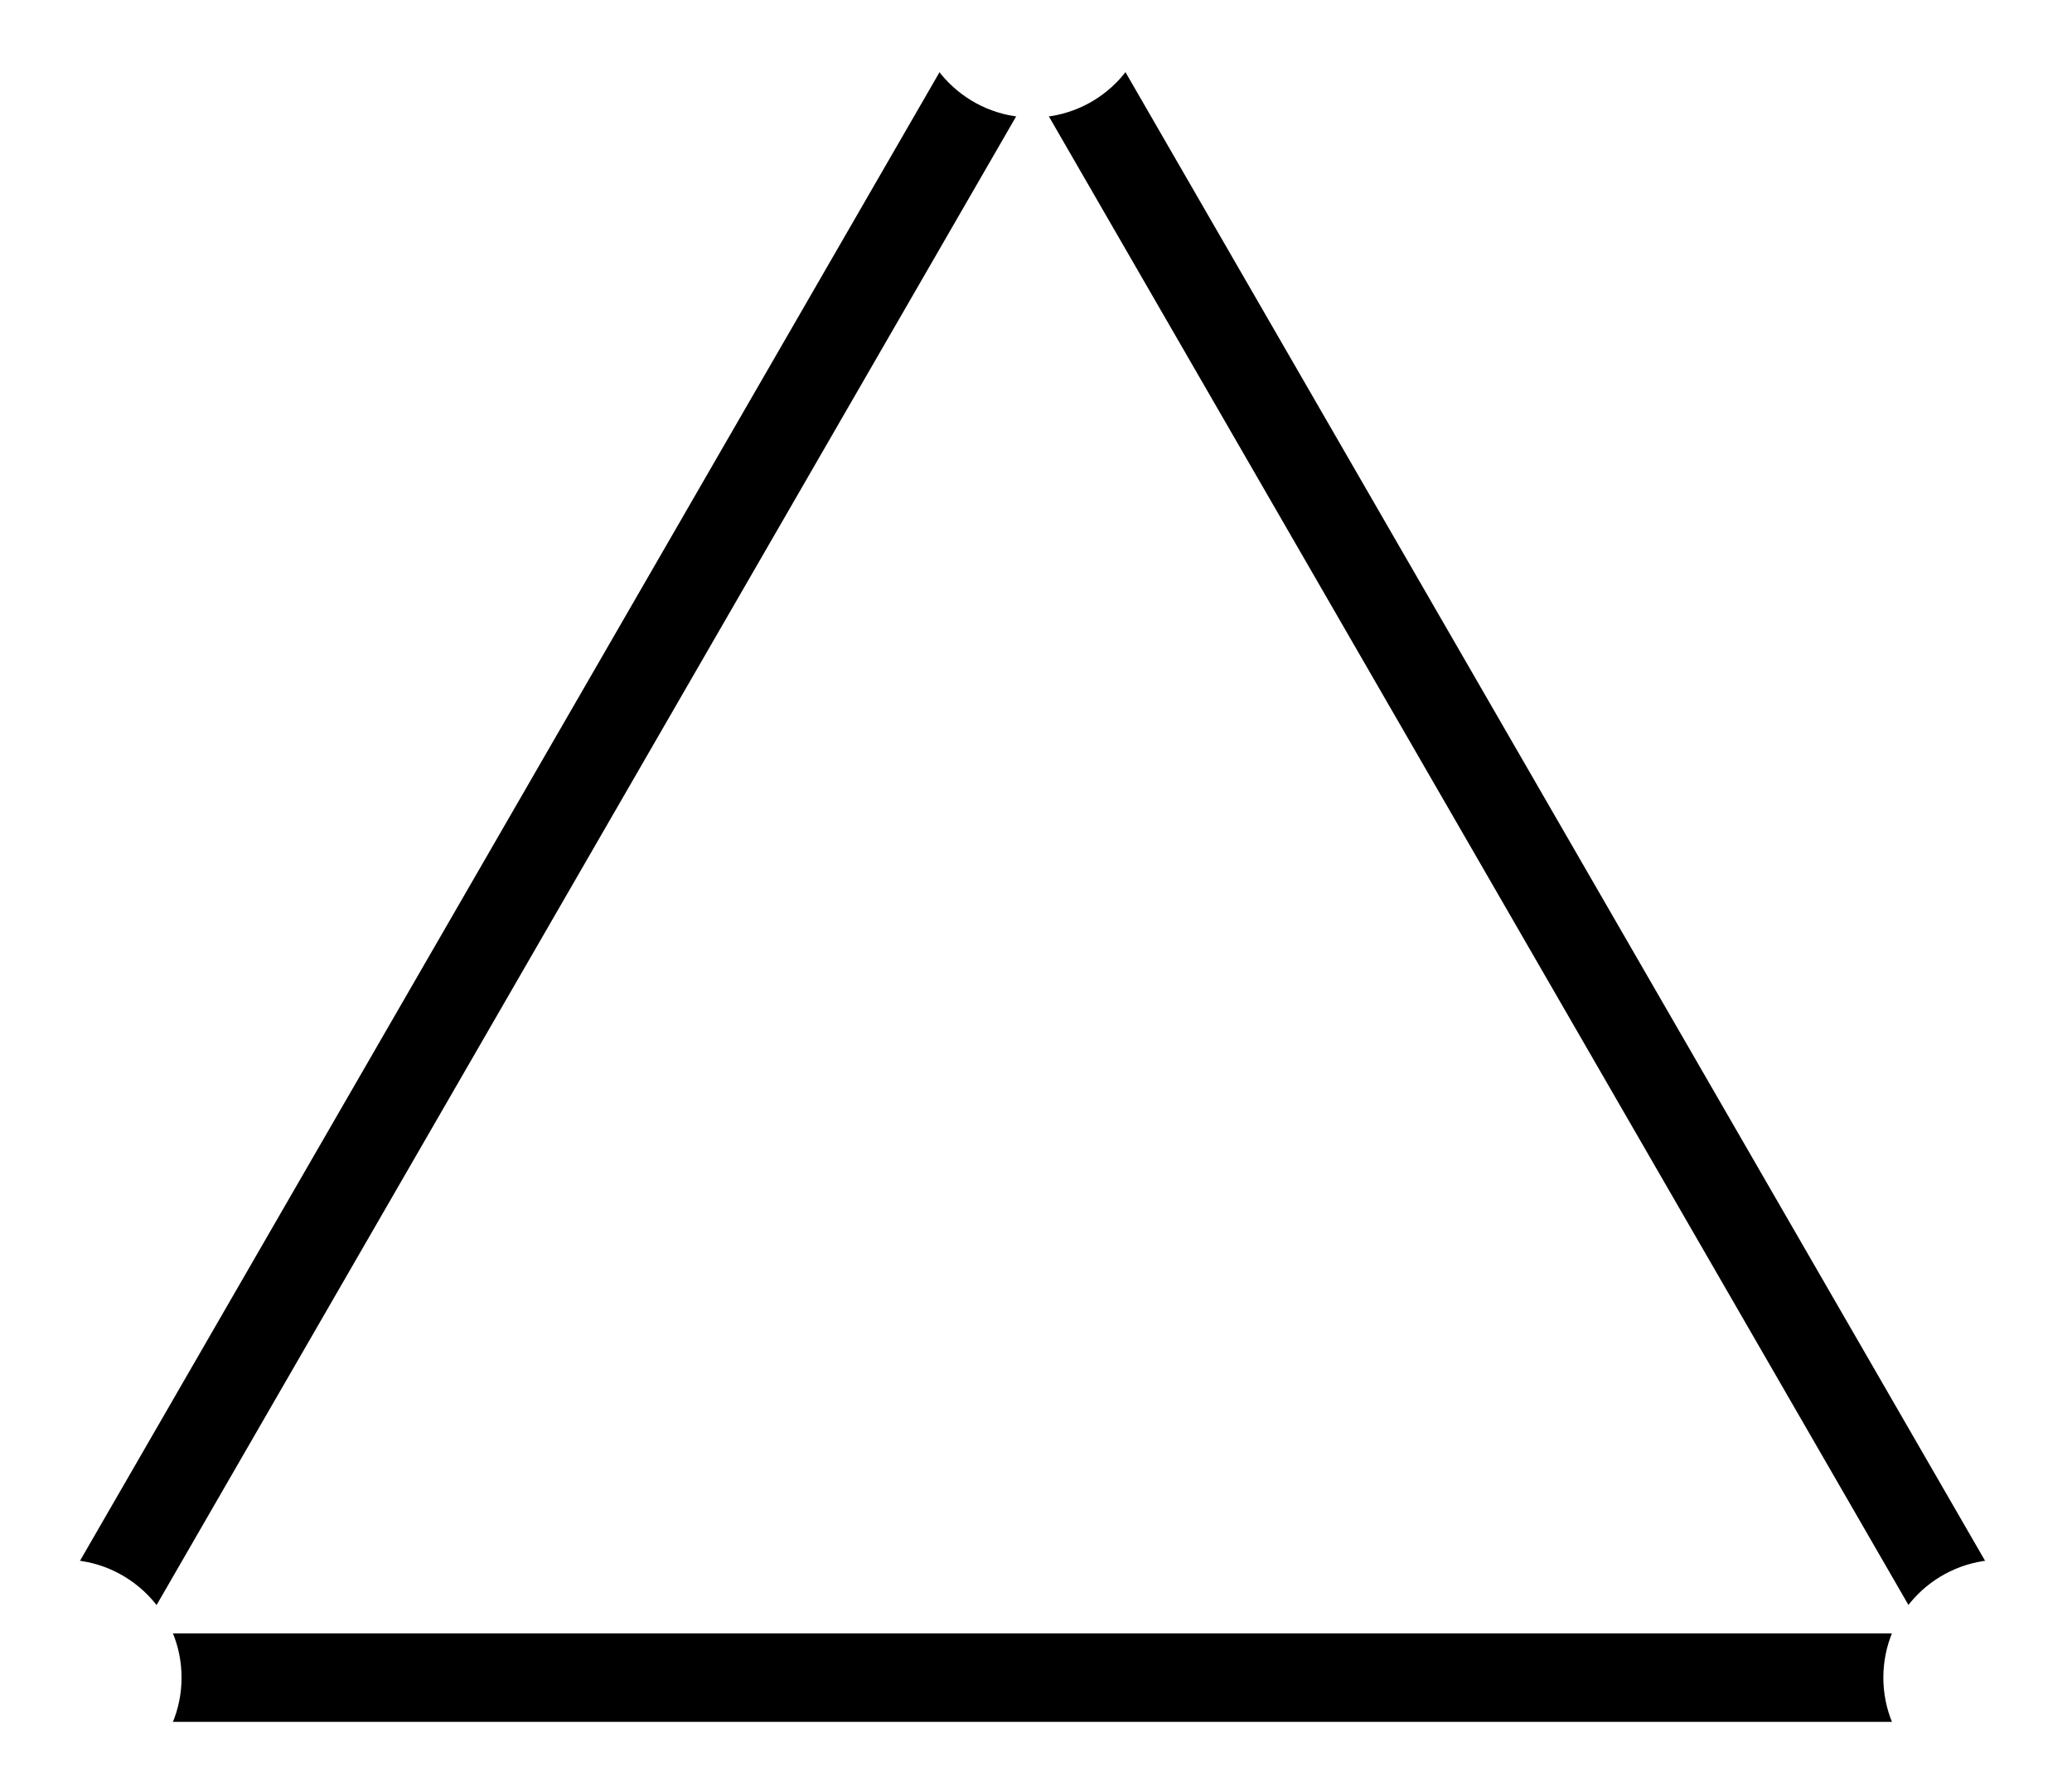
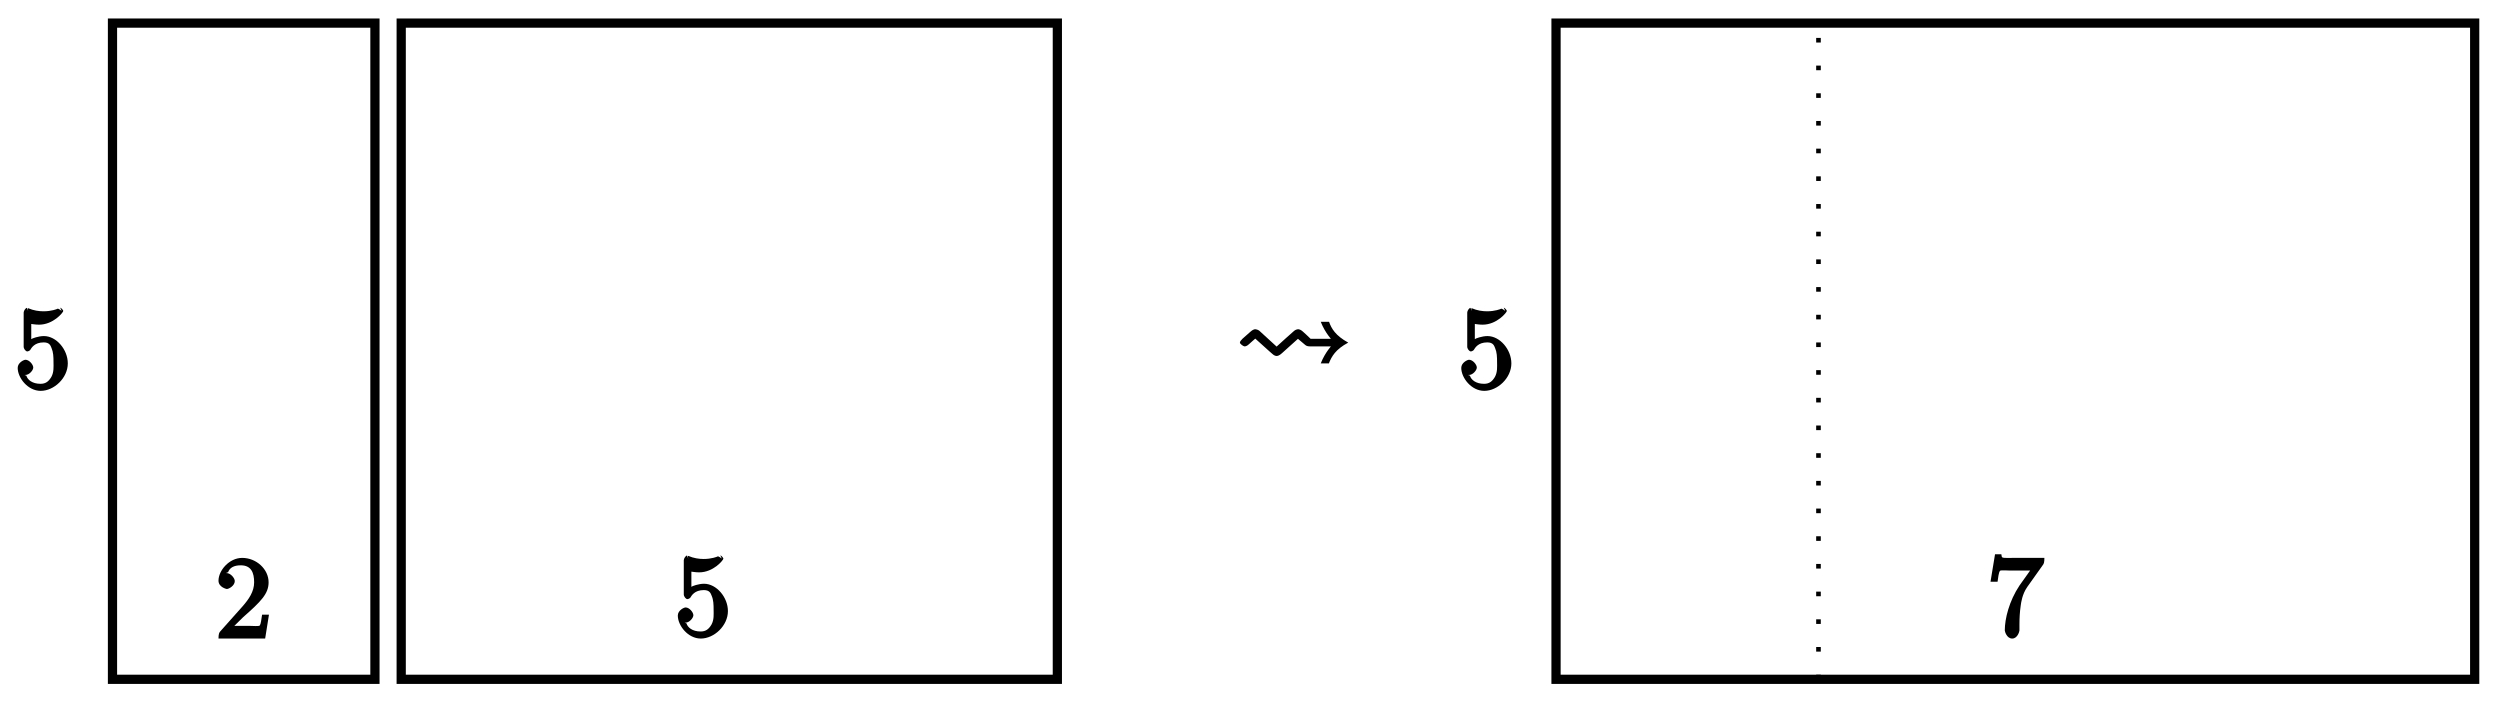
- <svg xmlns="http://www.w3.org/2000/svg" width="42pt" height="36pt" viewBox="0 0 42 36" version="1.1">
+ <svg xmlns="http://www.w3.org/2000/svg" xmlns:xlink="http://www.w3.org/1999/xlink" width="216pt" height="61pt" viewBox="0 0 216 61" version="1.1">
+   <defs>
+     <g>
+       <symbol overflow="visible" id="glyph0-0">
+         <path style="stroke:none;" d="" />
+       </symbol>
+       <symbol overflow="visible" id="glyph0-1">
+         <path style="stroke:none;" d="M 4.641 -2.156 C 4.641 -3.344 3.656 -4.516 2.578 -4.516 C 2.109 -4.516 1.547 -4.312 1.484 -4.25 L 1.484 -5.562 C 1.516 -5.562 1.844 -5.5 2.156 -5.5 C 3.391 -5.5 4.25 -6.562 4.25 -6.688 C 4.25 -6.75 4.062 -6.969 3.984 -6.969 L 4.109 -6.688 C 4.109 -6.688 3.828 -6.922 3.75 -6.875 C 3.703 -6.844 3.219 -6.656 2.547 -6.656 C 2.156 -6.656 1.688 -6.719 1.219 -6.922 C 1.141 -6.953 1.219 -6.672 1.219 -6.672 L 1.109 -6.953 C 1 -6.953 0.828 -6.703 0.828 -6.547 L 0.828 -3.594 C 0.828 -3.422 1 -3.188 1.141 -3.188 C 1.219 -3.188 1.359 -3.266 1.391 -3.312 C 1.5 -3.484 1.75 -3.969 2.562 -3.969 C 3.078 -3.969 3.156 -3.672 3.234 -3.484 C 3.391 -3.125 3.406 -2.734 3.406 -2.234 C 3.406 -1.891 3.453 -1.406 3.219 -0.984 C 2.984 -0.594 2.734 -0.391 2.281 -0.391 C 1.562 -0.391 1.156 -0.75 1.062 -1.094 C 0.844 -1.172 0.875 -1.156 0.984 -1.156 C 1.312 -1.156 1.656 -1.562 1.656 -1.797 C 1.656 -2.047 1.312 -2.469 0.984 -2.469 C 0.844 -2.469 0.312 -2.219 0.312 -1.766 C 0.312 -0.906 1.188 0.219 2.297 0.219 C 3.453 0.219 4.641 -0.891 4.641 -2.156 Z M 4.641 -2.156 " />
+       </symbol>
+       <symbol overflow="visible" id="glyph0-2">
+         <path style="stroke:none;" d="M 4.469 -2.062 L 4.078 -2.062 C 4 -1.594 3.984 -1.281 3.875 -1.125 C 3.812 -1.047 3.281 -1.094 3.062 -1.094 L 1.266 -1.094 L 1.391 -0.812 L 2.438 -1.844 C 4 -3.219 4.641 -3.875 4.641 -4.859 C 4.641 -6 3.578 -6.969 2.359 -6.969 C 1.234 -6.969 0.312 -5.875 0.312 -5 C 0.312 -4.438 1 -4.281 1.031 -4.281 C 1.203 -4.281 1.719 -4.562 1.719 -4.969 C 1.719 -5.219 1.359 -5.656 1.016 -5.656 C 0.938 -5.656 0.922 -5.656 1.141 -5.734 C 1.281 -6.125 1.656 -6.328 2.234 -6.328 C 3.141 -6.328 3.391 -5.688 3.391 -4.859 C 3.391 -4.062 2.938 -3.406 2.391 -2.781 L 0.484 -0.641 C 0.375 -0.531 0.312 -0.406 0.312 0 L 4.344 0 L 4.672 -2.062 Z M 4.469 -2.062 " />
+       </symbol>
+       <symbol overflow="visible" id="glyph0-3">
+         <path style="stroke:none;" d="M 4.828 -6.75 L 2.406 -6.75 C 1.203 -6.75 1.344 -6.703 1.281 -7.062 L 0.734 -7.062 L 0.344 -4.688 L 0.953 -4.688 C 1 -5 1.047 -5.516 1.172 -5.641 C 1.25 -5.703 1.906 -5.656 2.031 -5.656 L 3.766 -5.656 L 2.844 -4.359 C 1.953 -3.016 1.578 -1.5 1.578 -0.484 C 1.578 -0.391 1.75 0.219 2.219 0.219 C 2.672 0.219 2.844 -0.391 2.844 -0.484 L 2.844 -1 C 2.844 -1.547 2.875 -2.094 2.953 -2.625 C 2.984 -2.859 3.078 -3.609 3.516 -4.234 L 4.859 -6.125 C 4.953 -6.234 5 -6.375 5 -6.75 Z M 4.828 -6.75 " />
+       </symbol>
+       <symbol overflow="visible" id="glyph1-0">
+         <path style="stroke:none;" d="" />
+       </symbol>
+       <symbol overflow="visible" id="glyph1-1">
+         <path style="stroke:none;" d="M 2.031 -3.641 C 1.906 -3.75 1.703 -3.781 1.672 -3.781 C 1.609 -3.781 1.453 -3.75 1.25 -3.562 L 0.562 -2.953 C 0.453 -2.844 0.344 -2.719 0.344 -2.625 C 0.344 -2.516 0.641 -2.297 0.75 -2.297 C 0.812 -2.297 0.969 -2.328 1.141 -2.5 C 1.344 -2.672 1.547 -2.875 1.672 -2.969 L 2.906 -1.859 C 2.922 -1.844 3.094 -1.688 3.156 -1.641 C 3.297 -1.5 3.453 -1.469 3.516 -1.469 C 3.594 -1.469 3.75 -1.5 3.969 -1.703 L 4.75 -2.406 L 5.359 -2.953 L 5.969 -2.438 C 6.078 -2.328 6.234 -2.297 6.438 -2.297 L 8.188 -2.297 C 8.359 -2.438 7.734 -1.859 7.328 -0.828 L 8.031 -0.828 C 8.266 -1.422 8.594 -2.031 9.703 -2.625 C 8.594 -3.234 8.25 -3.844 8.047 -4.422 L 7.328 -4.422 C 7.734 -3.391 8.359 -2.812 8.188 -2.953 L 6.453 -2.953 C 6.109 -3.281 6 -3.391 5.766 -3.594 C 5.594 -3.75 5.438 -3.781 5.359 -3.781 C 5.297 -3.781 5.141 -3.734 5.031 -3.641 C 5 -3.625 3.594 -2.359 3.516 -2.281 Z M 2.031 -3.641 " />
+       </symbol>
+     </g>
+   </defs>
  <g id="surface1">
-     <path style="fill:none;stroke-width:1.793;stroke-linecap:butt;stroke-linejoin:miter;stroke:rgb(0%,0%,0%);stroke-opacity:1;stroke-miterlimit:10;" d="M 0.001 22.676 L 19.641 -11.338 L -19.638 -11.338 L 0.001 22.676 " transform="matrix(1.00005,0,0,-1.00005,20.92825,22.66953)" />
-     <path style=" stroke:none;fill-rule:nonzero;fill:rgb(100%,100%,100%);fill-opacity:1;" d="M 23.32 -0.008 C 23.32 -1.328 22.25 -2.398 20.93 -2.398 C 19.609 -2.398 18.535 -1.328 18.535 -0.008 C 18.535 1.312 19.609 2.383 20.93 2.383 C 22.25 2.383 23.32 1.312 23.32 -0.008 Z M 23.32 -0.008 " />
-     <path style=" stroke:none;fill-rule:nonzero;fill:rgb(100%,100%,100%);fill-opacity:1;" d="M 42.961 34.008 C 42.961 32.688 41.891 31.617 40.57 31.617 C 39.246 31.617 38.176 32.688 38.176 34.008 C 38.176 35.328 39.246 36.398 40.57 36.398 C 41.891 36.398 42.961 35.328 42.961 34.008 Z M 42.961 34.008 " />
-     <path style=" stroke:none;fill-rule:nonzero;fill:rgb(100%,100%,100%);fill-opacity:1;" d="M 3.68 34.008 C 3.68 32.688 2.609 31.617 1.289 31.617 C -0.031 31.617 -1.102 32.688 -1.102 34.008 C -1.102 35.328 -0.031 36.398 1.289 36.398 C 2.609 36.398 3.68 35.328 3.68 34.008 Z M 3.68 34.008 " />
+     <path style="fill:none;stroke-width:0.797;stroke-linecap:butt;stroke-linejoin:miter;stroke:rgb(0%,0%,0%);stroke-opacity:1;stroke-miterlimit:10;" d="M 0.001 -0.001 L 0.001 56.694 L 22.677 56.694 L 22.677 -0.001 Z M 0.001 -0.001 " transform="matrix(1,0,0,-1.00002,9.718,58.69085)" />
+     <path style="fill:none;stroke-width:0.797;stroke-linecap:butt;stroke-linejoin:miter;stroke:rgb(0%,0%,0%);stroke-opacity:1;stroke-miterlimit:10;" d="M 24.946 -0.001 L 24.946 56.694 L 81.637 56.694 L 81.637 -0.001 Z M 24.946 -0.001 " transform="matrix(1,0,0,-1.00002,9.718,58.69085)" />
+     <g style="fill:rgb(0%,0%,0%);fill-opacity:1;">
+       <use xlink:href="#glyph0-1" x="1.217" y="33.552" />
+     </g>
+     <g style="fill:rgb(0%,0%,0%);fill-opacity:1;">
+       <use xlink:href="#glyph0-2" x="18.566" y="55.171" />
+     </g>
+     <g style="fill:rgb(0%,0%,0%);fill-opacity:1;">
+       <use xlink:href="#glyph0-1" x="58.251" y="54.952" />
+     </g>
+     <g style="fill:rgb(0%,0%,0%);fill-opacity:1;">
+       <use xlink:href="#glyph1-1" x="106.784" y="32.226" />
+     </g>
+     <path style="fill:none;stroke-width:0.797;stroke-linecap:butt;stroke-linejoin:miter;stroke:rgb(0%,0%,0%);stroke-opacity:1;stroke-miterlimit:10;" d="M 124.723 -0.001 L 124.723 56.694 L 204.095 56.694 L 204.095 -0.001 Z M 124.723 -0.001 " transform="matrix(1,0,0,-1.00002,9.718,58.69085)" />
+     <path style="fill:none;stroke-width:0.399;stroke-linecap:butt;stroke-linejoin:miter;stroke:rgb(0%,0%,0%);stroke-opacity:1;stroke-dasharray:0.399,1.993;stroke-miterlimit:10;" d="M 147.399 -0.001 L 147.399 56.694 " transform="matrix(1,0,0,-1.00002,9.718,58.69085)" />
+     <g style="fill:rgb(0%,0%,0%);fill-opacity:1;">
+       <use xlink:href="#glyph0-1" x="125.941" y="33.552" />
+     </g>
+     <g style="fill:rgb(0%,0%,0%);fill-opacity:1;">
+       <use xlink:href="#glyph0-3" x="171.636" y="54.952" />
+     </g>
  </g>
</svg>
